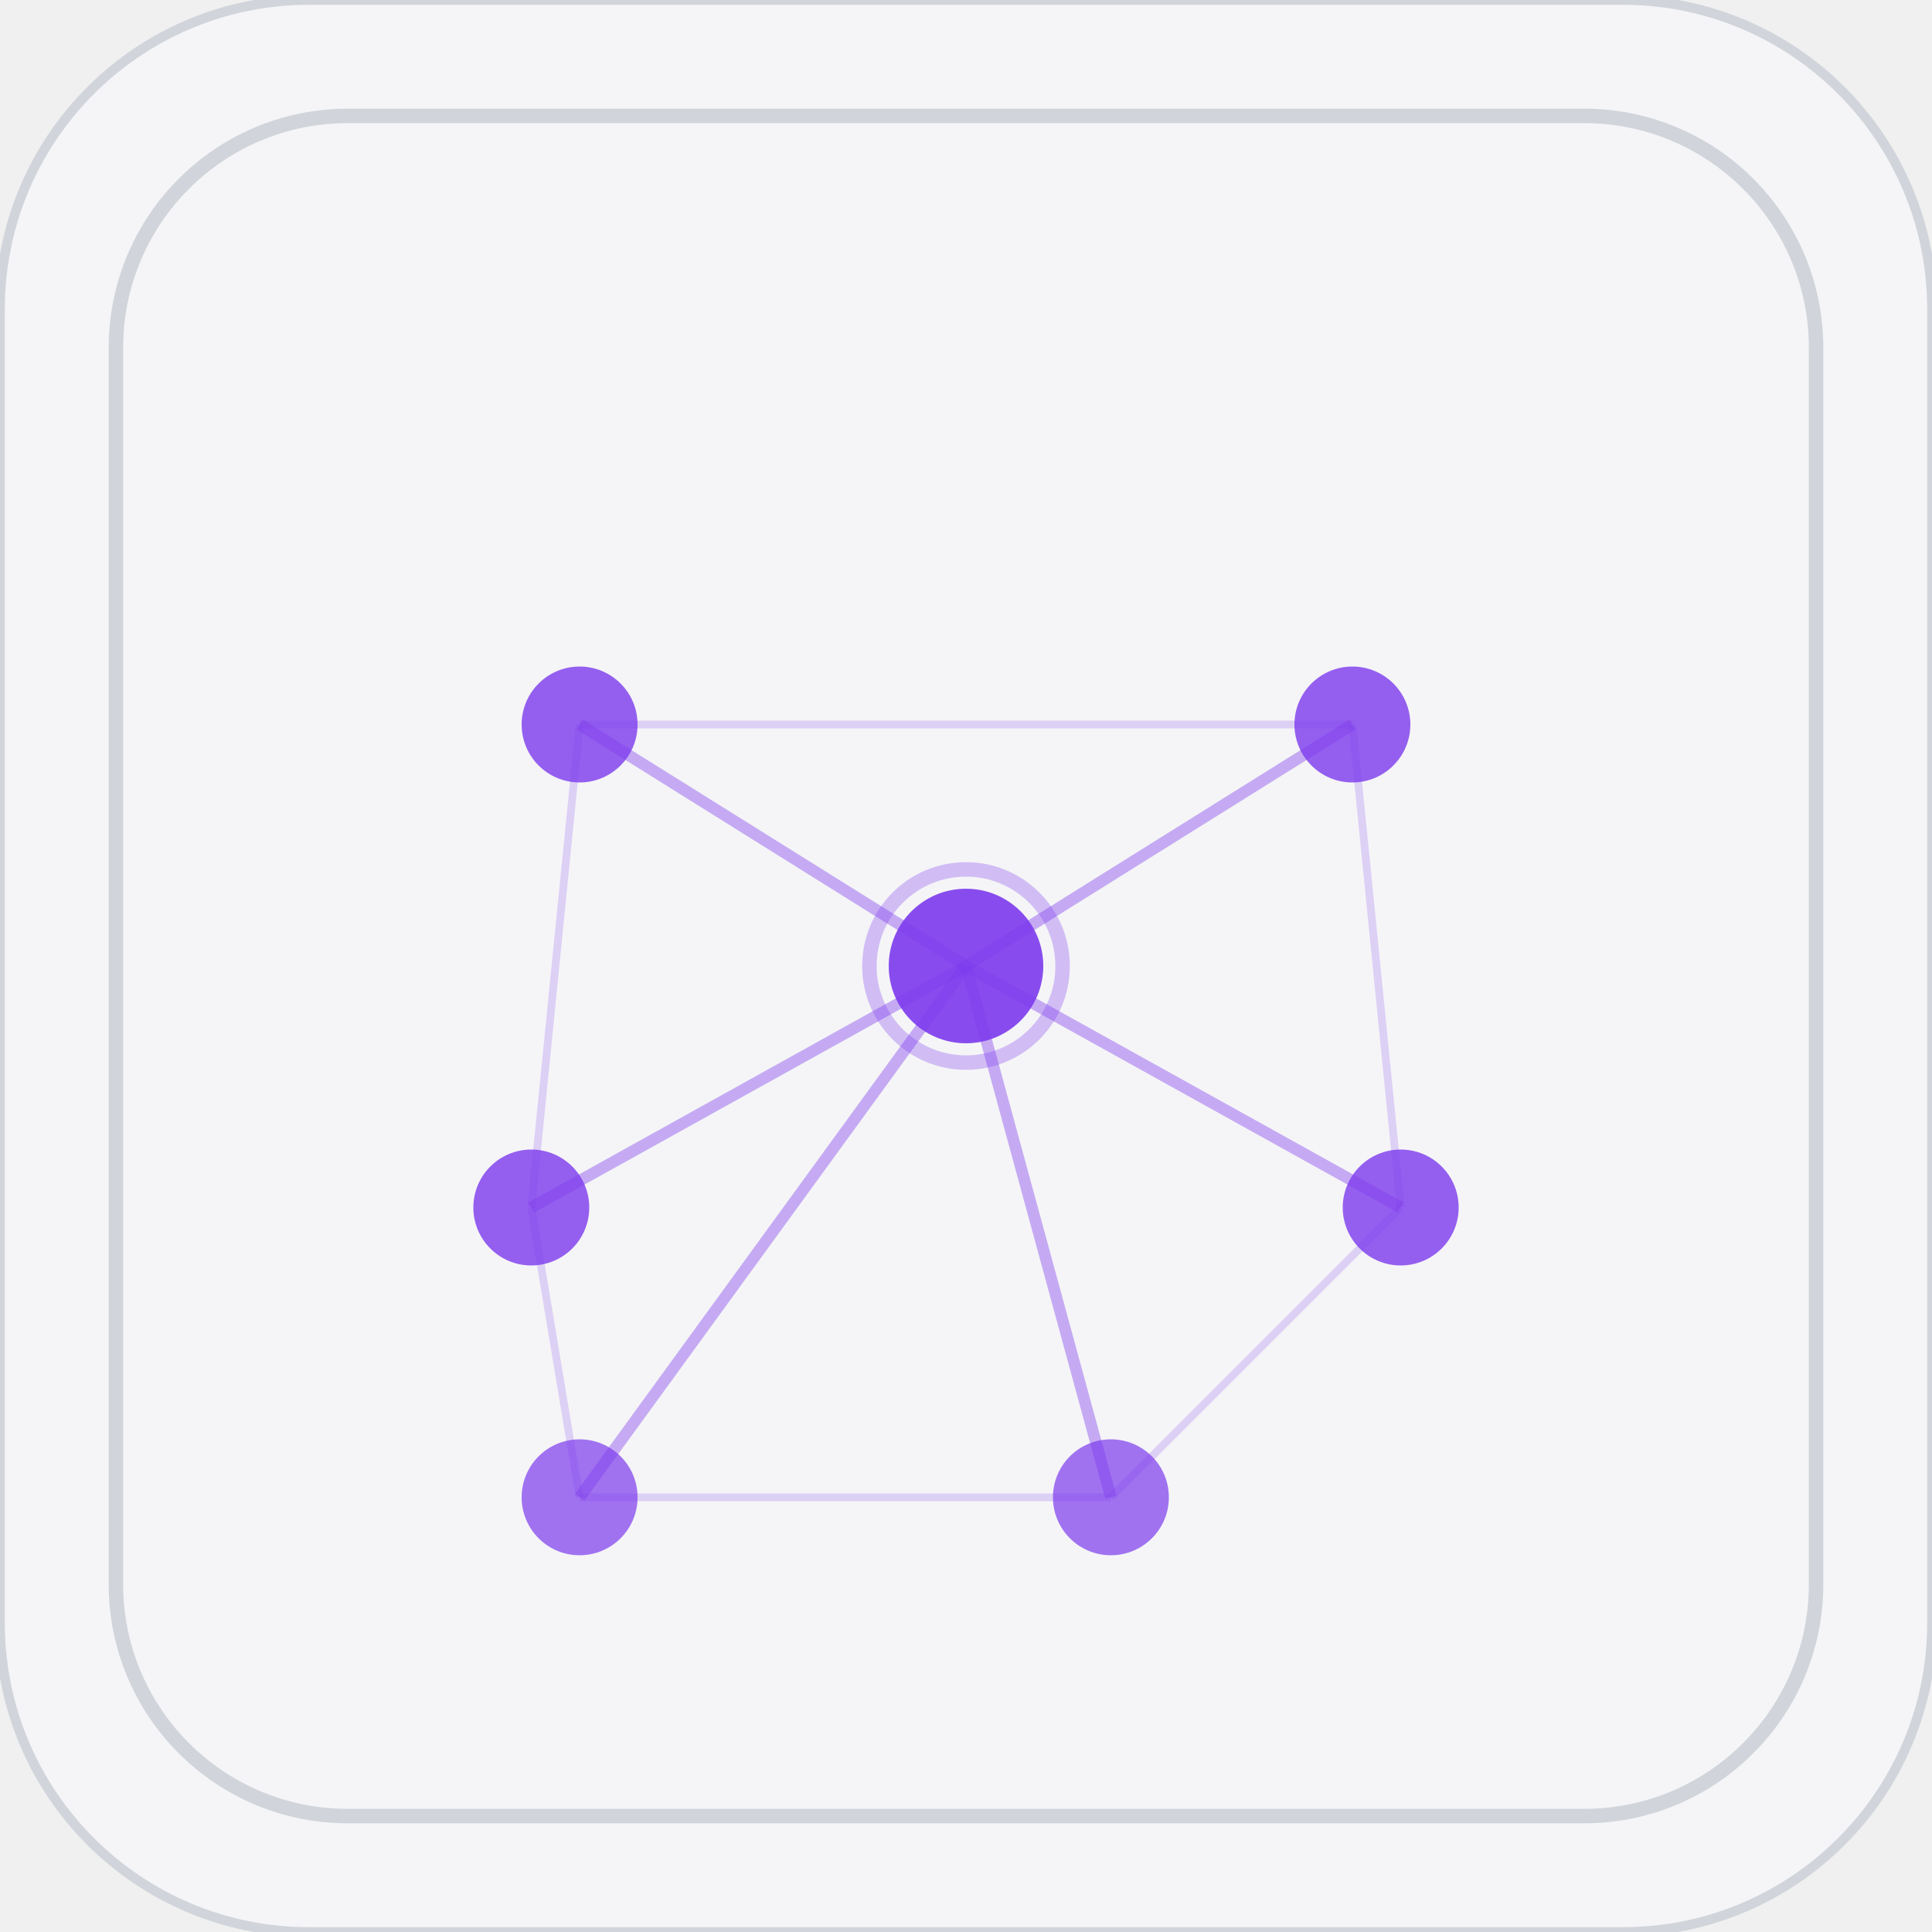
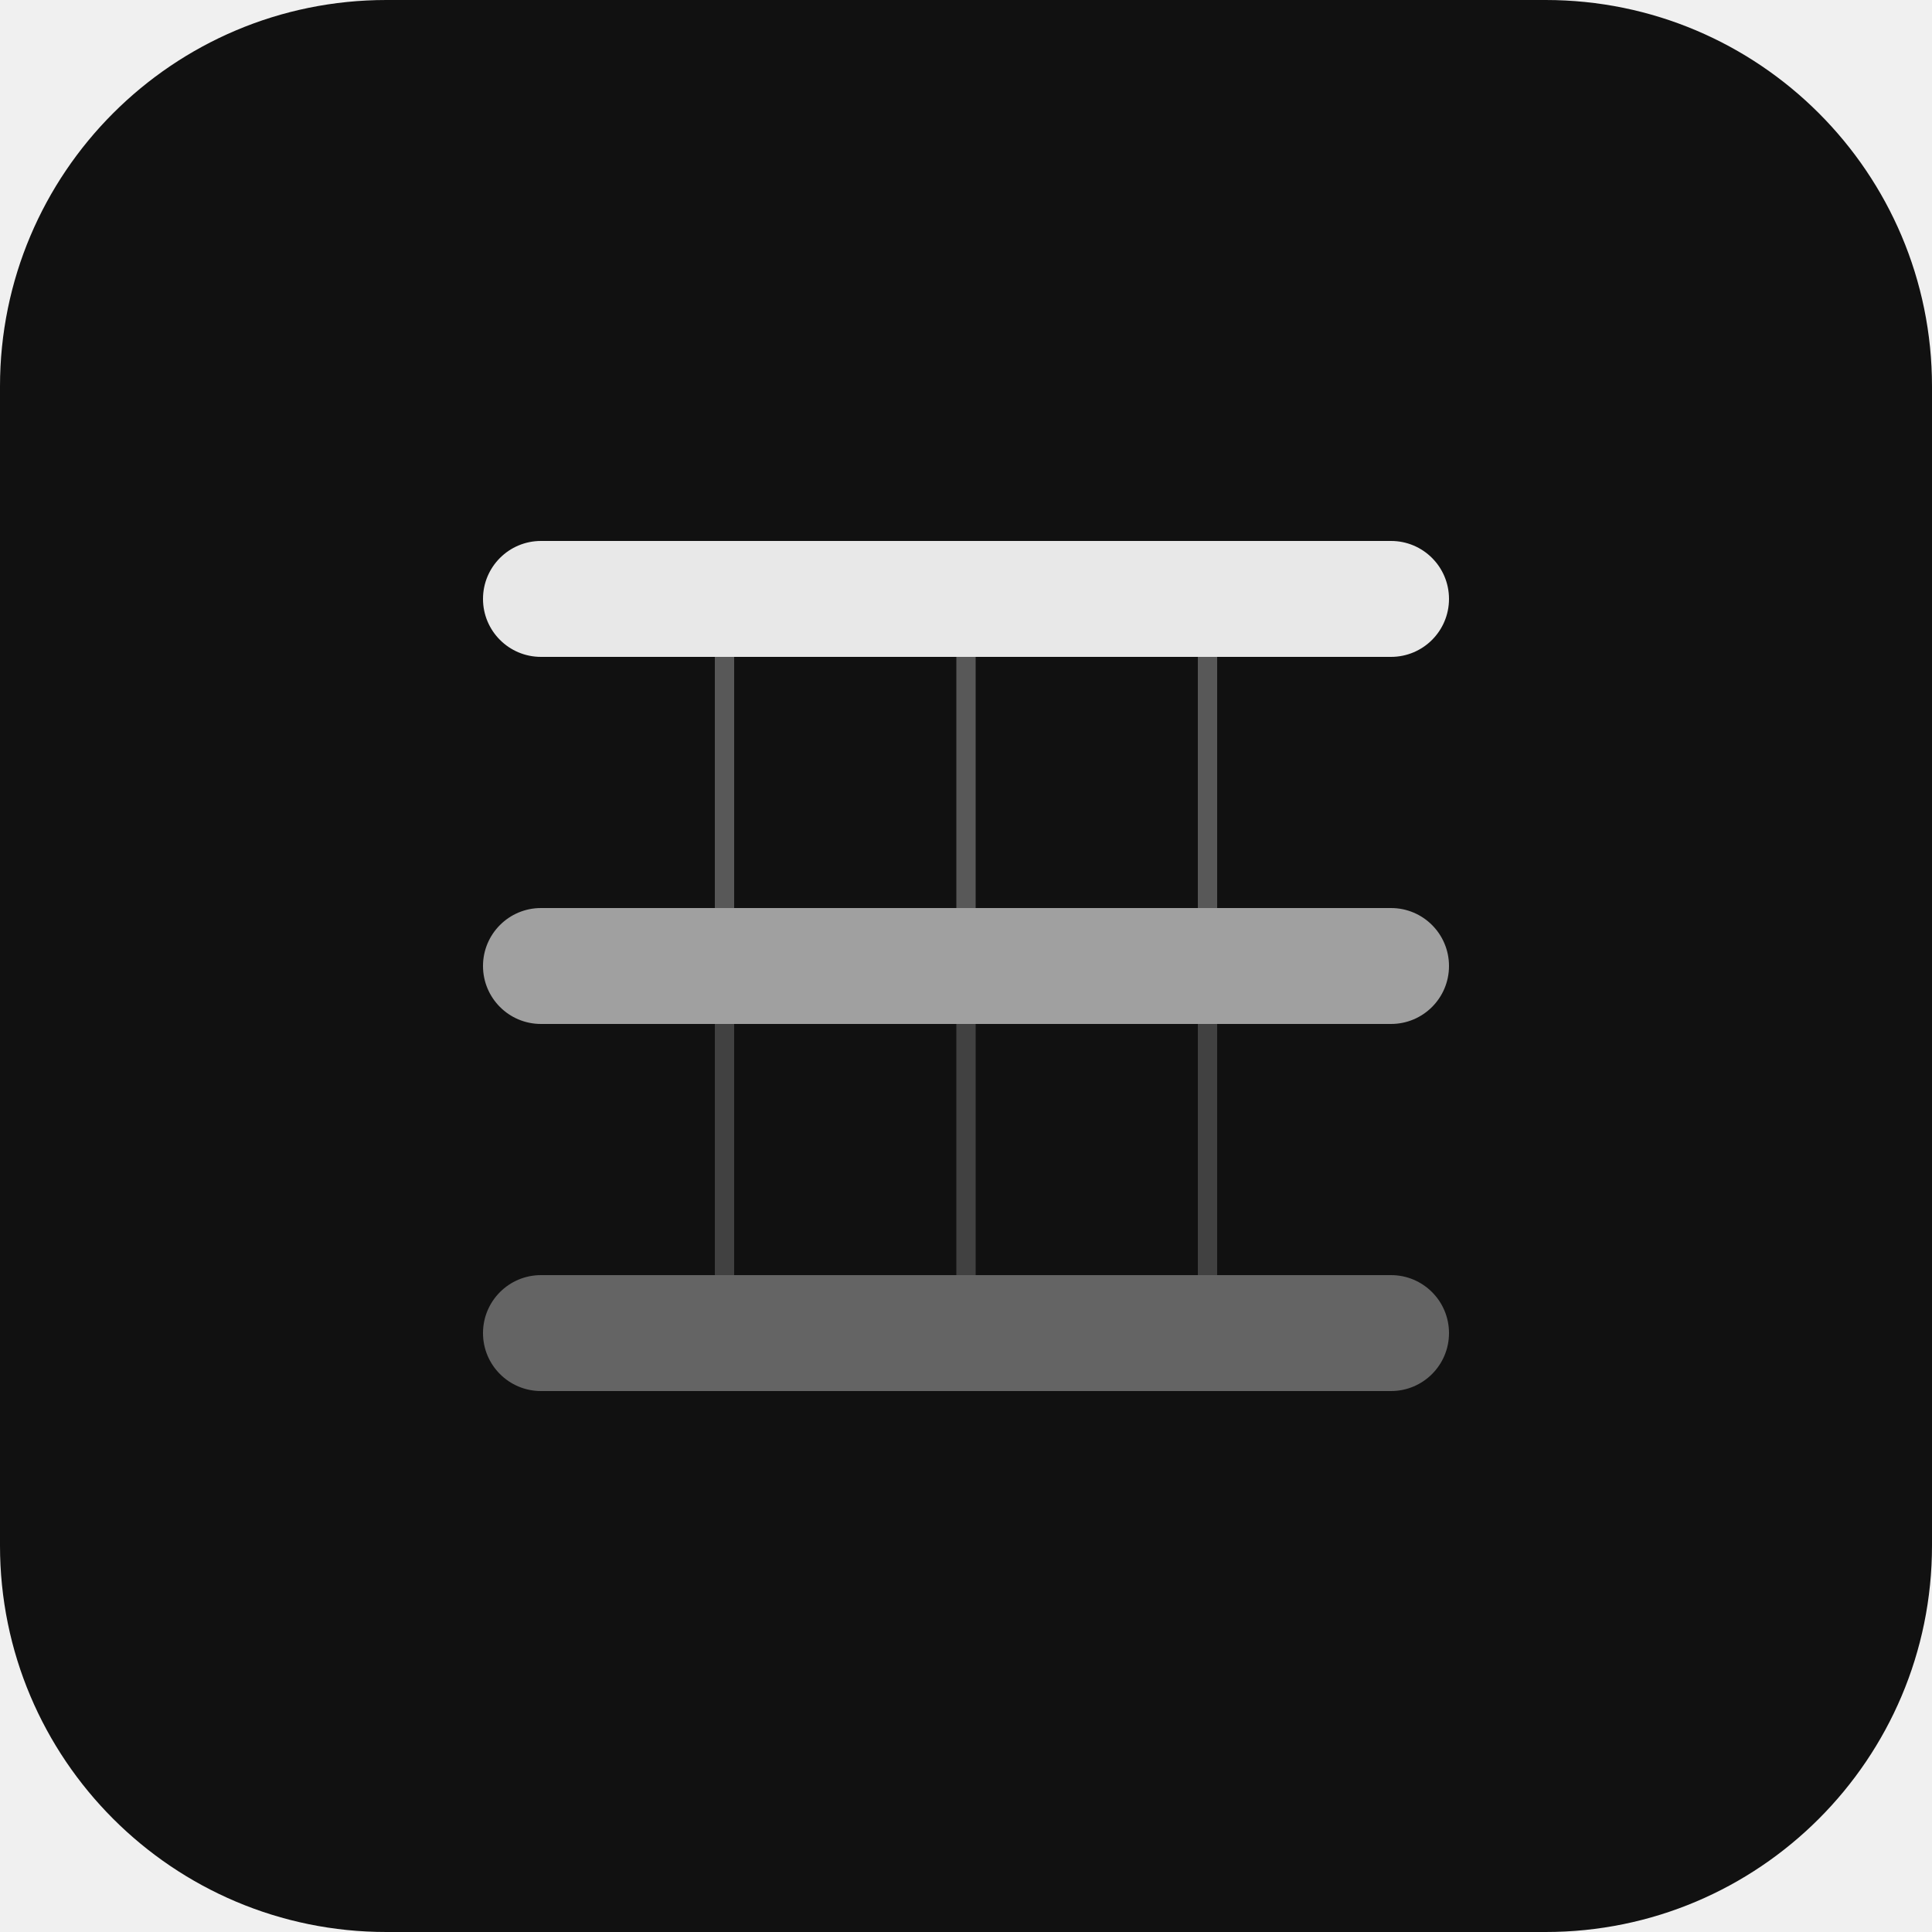
<svg xmlns="http://www.w3.org/2000/svg" viewBox="0 0 200 200" width="200" height="200">
-   <rect width="200" height="200" rx="32" fill="#f5f5f7" stroke="#d1d5db" stroke-width="1" />
-   <rect x="12" y="12" width="176" height="176" rx="24" fill="none" stroke="#d1d5db" stroke-width="1.5" />
-   <circle cx="100" cy="100" r="8" fill="#7c3aed" opacity="0.9" />
-   <circle cx="140" cy="75" r="6" fill="#7c3aed" opacity="0.8" />
-   <circle cx="145" cy="125" r="6" fill="#7c3aed" opacity="0.8" />
-   <circle cx="115" cy="155" r="6" fill="#7c3aed" opacity="0.7" />
-   <circle cx="60" cy="155" r="6" fill="#7c3aed" opacity="0.7" />
-   <circle cx="55" cy="125" r="6" fill="#7c3aed" opacity="0.8" />
-   <circle cx="60" cy="75" r="6" fill="#7c3aed" opacity="0.8" />
-   <line x1="100" y1="100" x2="140" y2="75" stroke="#7c3aed" stroke-width="1.2" opacity="0.4" />
-   <line x1="100" y1="100" x2="145" y2="125" stroke="#7c3aed" stroke-width="1.2" opacity="0.4" />
-   <line x1="100" y1="100" x2="115" y2="155" stroke="#7c3aed" stroke-width="1.2" opacity="0.4" />
-   <line x1="100" y1="100" x2="60" y2="155" stroke="#7c3aed" stroke-width="1.2" opacity="0.4" />
-   <line x1="100" y1="100" x2="55" y2="125" stroke="#7c3aed" stroke-width="1.2" opacity="0.4" />
-   <line x1="100" y1="100" x2="60" y2="75" stroke="#7c3aed" stroke-width="1.2" opacity="0.4" />
-   <line x1="140" y1="75" x2="145" y2="125" stroke="#7c3aed" stroke-width="0.8" opacity="0.2" />
-   <line x1="145" y1="125" x2="115" y2="155" stroke="#7c3aed" stroke-width="0.8" opacity="0.2" />
-   <line x1="115" y1="155" x2="60" y2="155" stroke="#7c3aed" stroke-width="0.8" opacity="0.2" />
-   <line x1="60" y1="155" x2="55" y2="125" stroke="#7c3aed" stroke-width="0.8" opacity="0.2" />
-   <line x1="55" y1="125" x2="60" y2="75" stroke="#7c3aed" stroke-width="0.8" opacity="0.2" />
-   <line x1="60" y1="75" x2="140" y2="75" stroke="#7c3aed" stroke-width="0.8" opacity="0.2" />
-   <circle cx="100" cy="100" r="10" fill="none" stroke="#7c3aed" stroke-width="1.5" opacity="0.3" />
+   <rect width="200" height="200" rx="40" fill="#111" />
+   <rect x="50" y="56" width="100" height="12" rx="6" fill="#fff" opacity="0.9" />
+   <rect x="50" y="94" width="100" height="12" rx="6" fill="#fff" opacity="0.6" />
+   <rect x="50" y="132" width="100" height="12" rx="6" fill="#fff" opacity="0.35" />
+   <line x1="75" y1="68" x2="75" y2="94" stroke="#fff" stroke-width="2" opacity="0.3" />
+   <line x1="100" y1="68" x2="100" y2="94" stroke="#fff" stroke-width="2" opacity="0.3" />
+   <line x1="125" y1="68" x2="125" y2="94" stroke="#fff" stroke-width="2" opacity="0.3" />
+   <line x1="75" y1="106" x2="75" y2="132" stroke="#fff" stroke-width="2" opacity="0.2" />
+   <line x1="100" y1="106" x2="100" y2="132" stroke="#fff" stroke-width="2" opacity="0.2" />
+   <line x1="125" y1="106" x2="125" y2="132" stroke="#fff" stroke-width="2" opacity="0.2" />
</svg>
